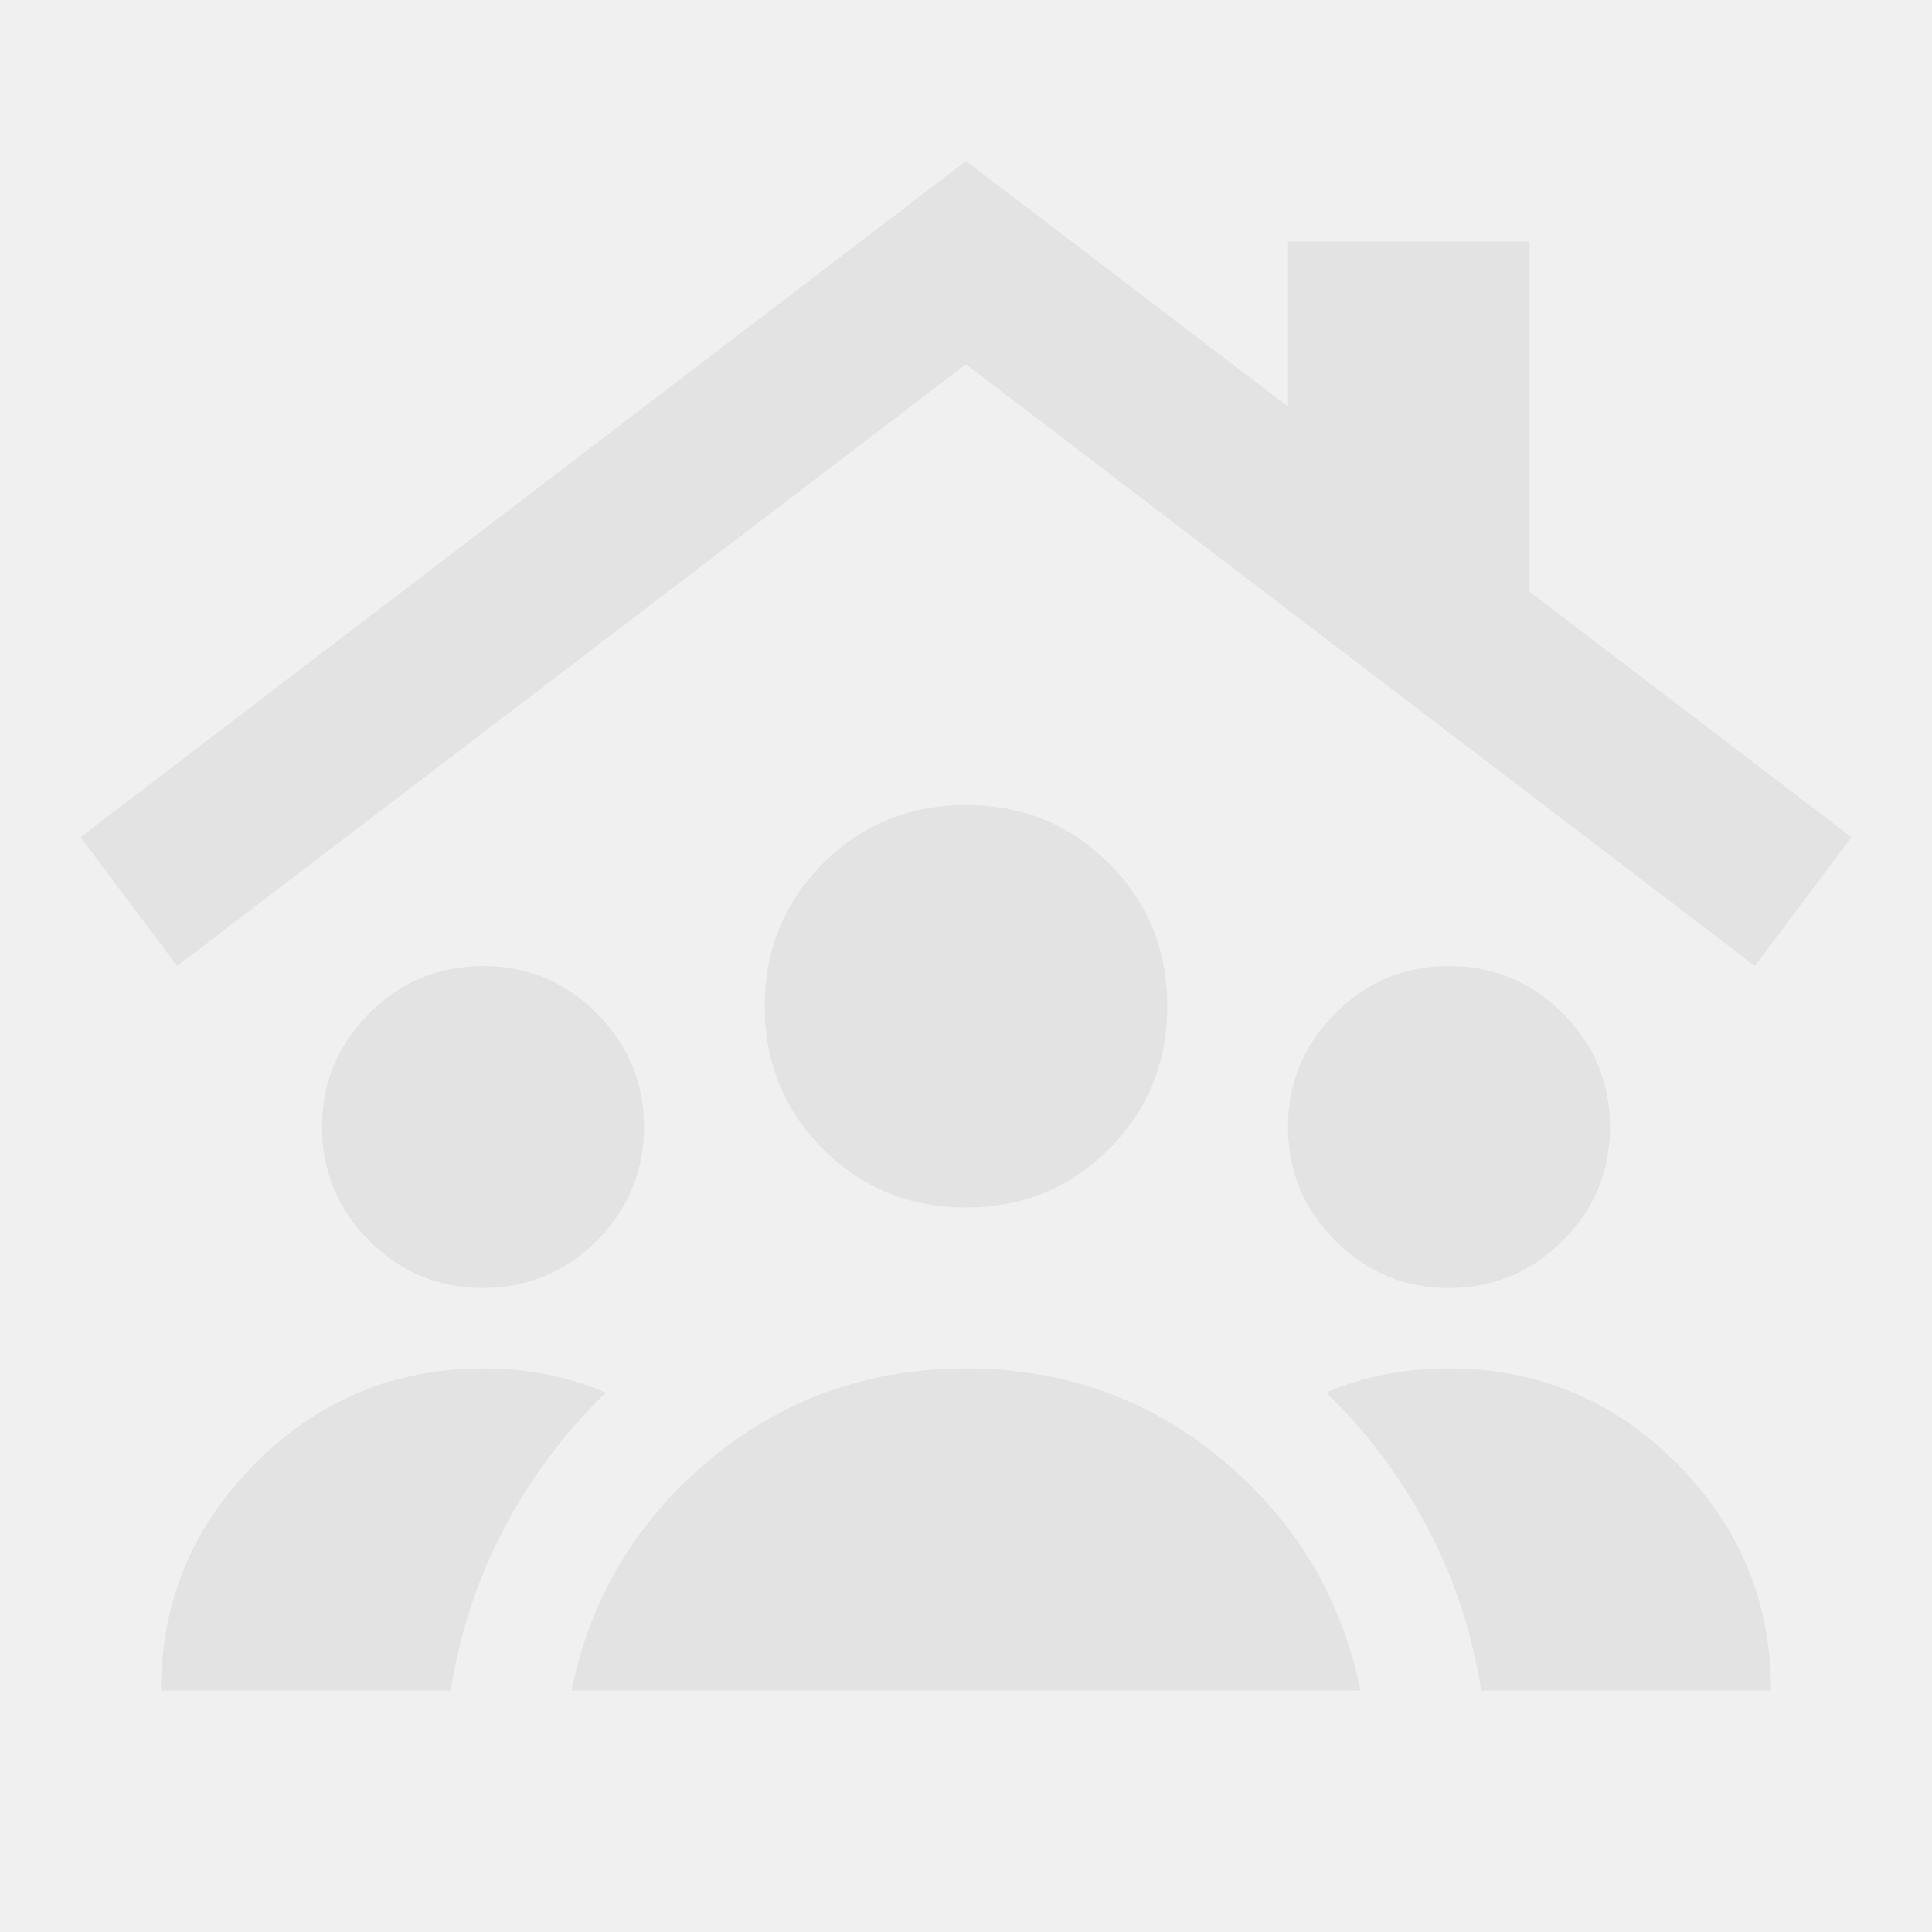
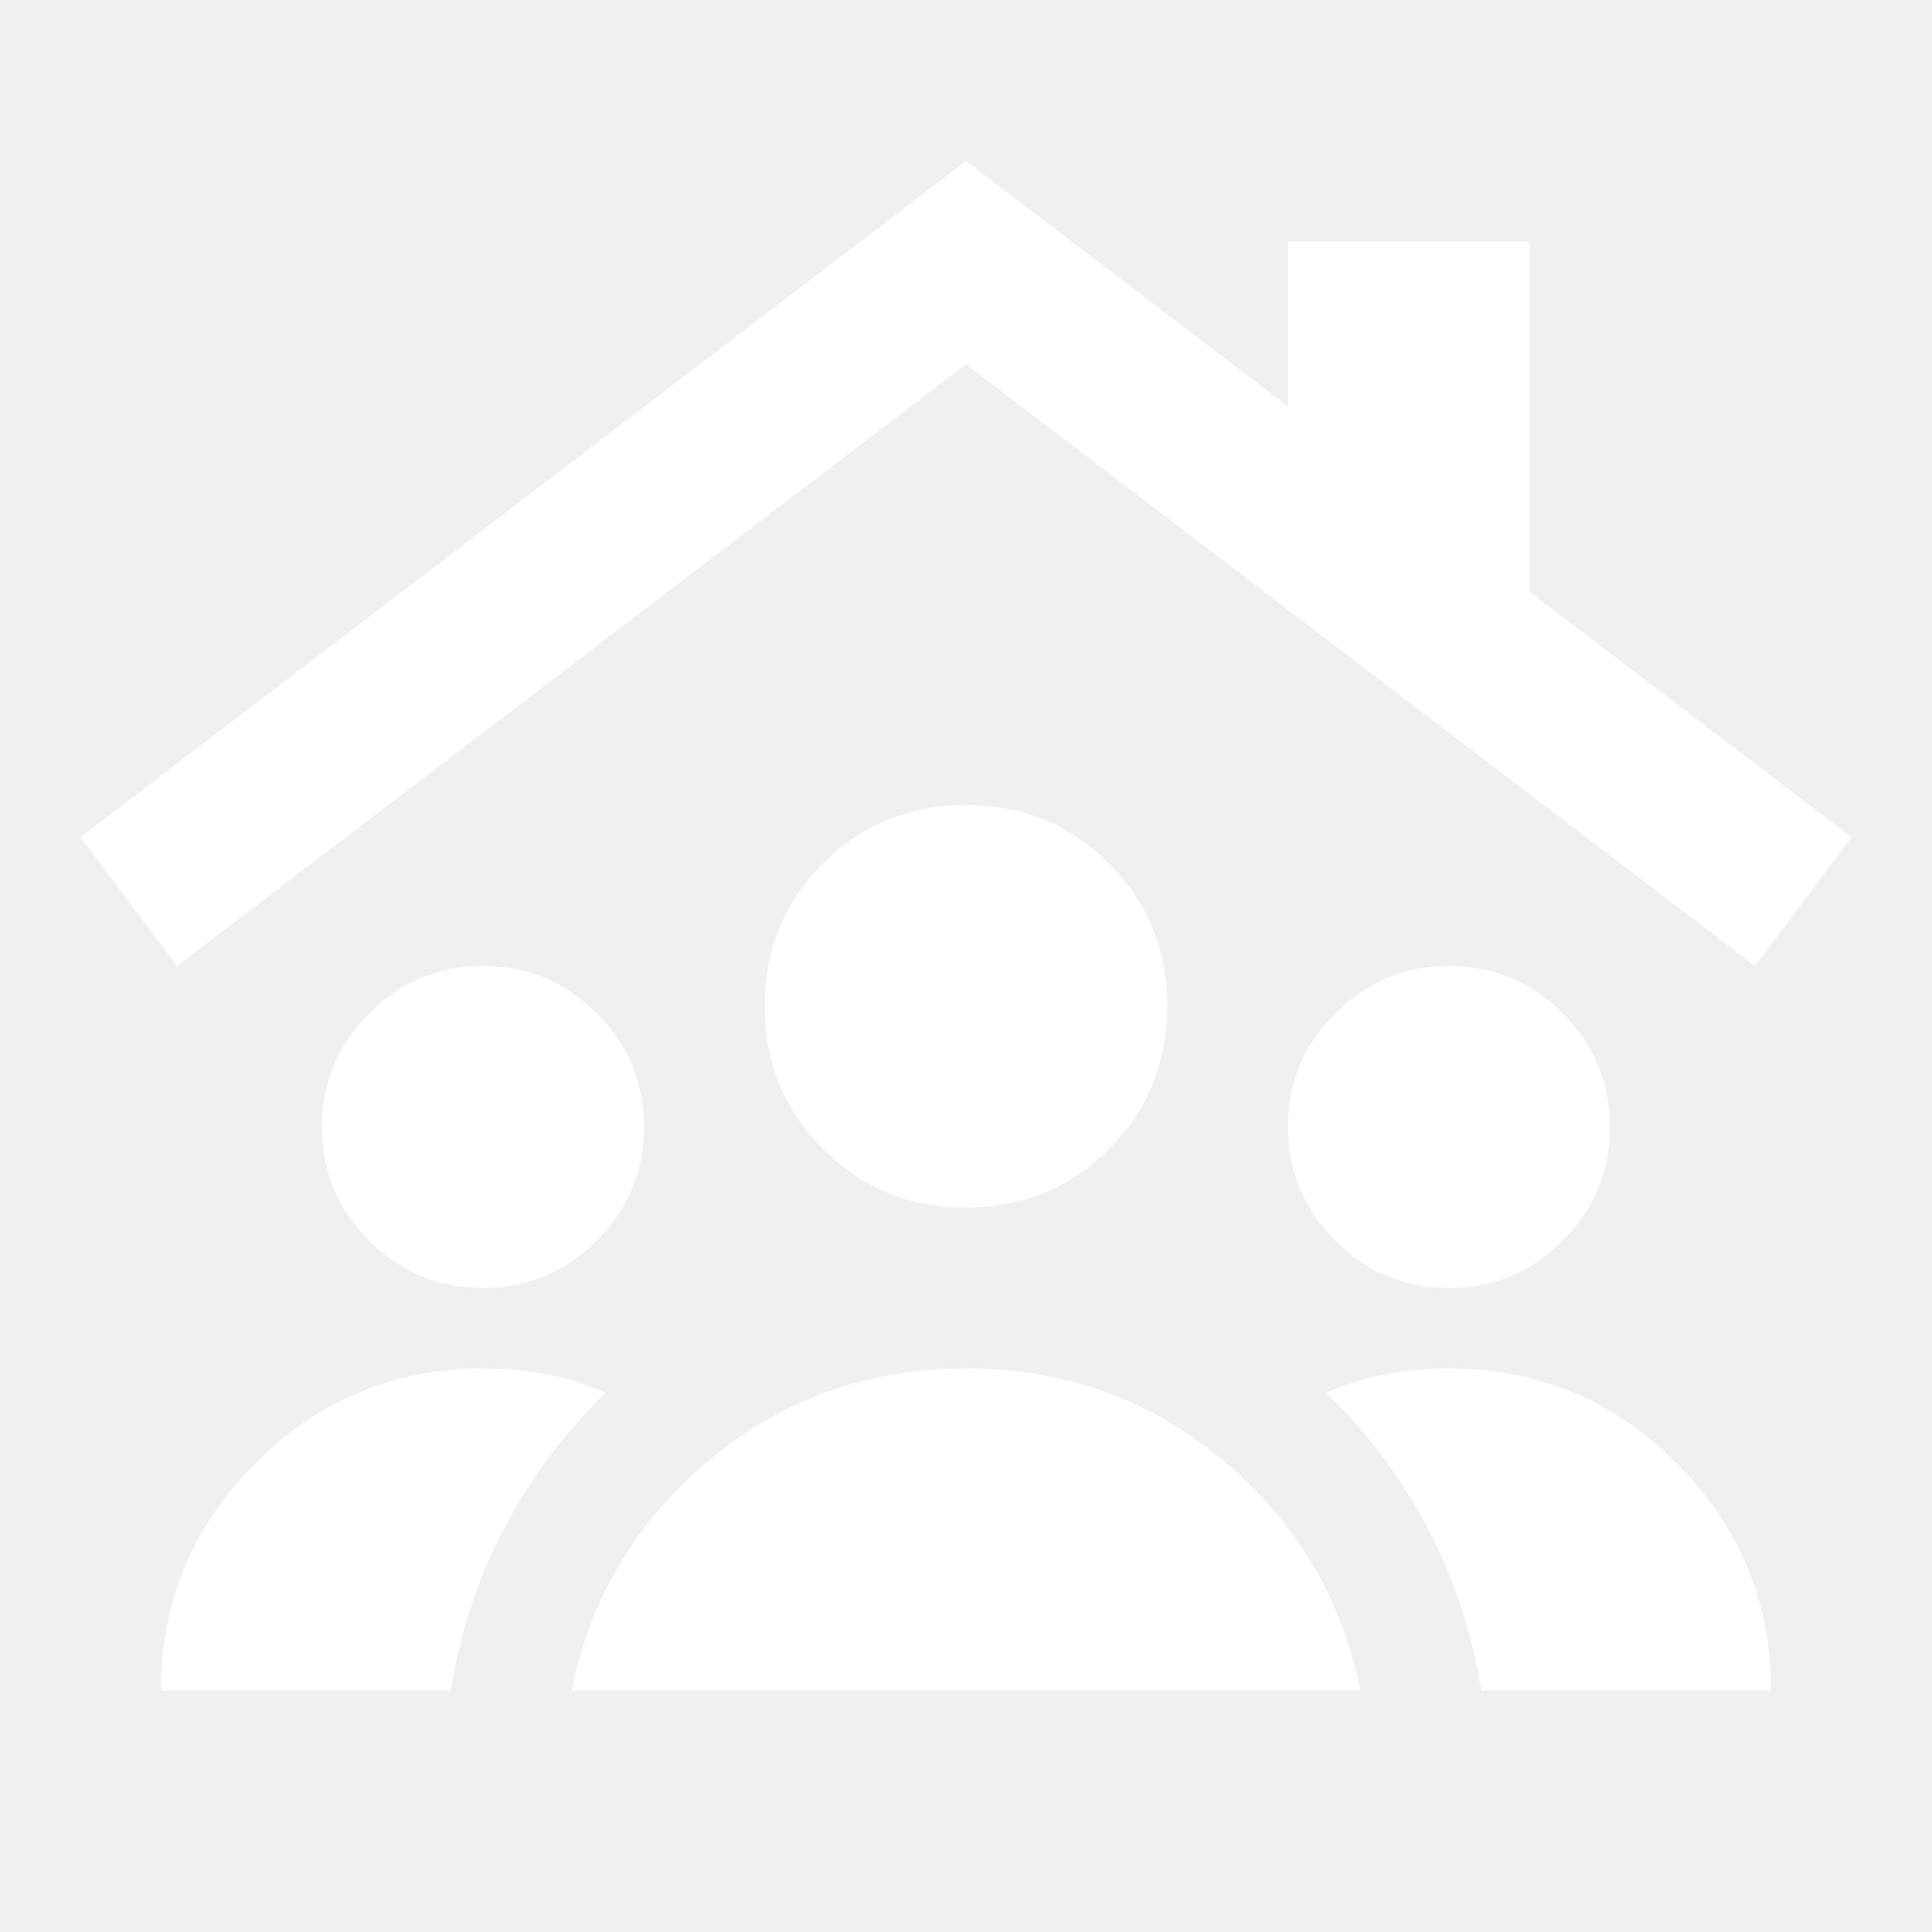
- <svg xmlns="http://www.w3.org/2000/svg" height="24px" viewBox="0 -960 960 960" width="24px" fill="#e3e3e3">
+ <svg xmlns="http://www.w3.org/2000/svg" height="24px" viewBox="0 -960 960 960" width="24px" fill="#FFFFFF">
  <path d="M240-320q-33 0-56.5-23.5T160-400q0-33 23.5-56.5T240-480q33 0 56.5 23.5T320-400q0 33-23.5 56.5T240-320Zm480 0q-33 0-56.5-23.5T640-400q0-33 23.5-56.5T720-480q33 0 56.5 23.5T800-400q0 33-23.5 56.5T720-320Zm-240-40q-42 0-71-29t-29-71q0-42 29-71t71-29q42 0 71 29t29 71q0 42-29 71t-71 29ZM284-120q14-69 68.5-114.5T480-280q73 0 127.5 45.5T676-120H284Zm-204 0q0-66 47-113t113-47q17 0 32 3t29 9q-30 29-50 66.5T224-120H80Zm656 0q-7-44-27-81.5T659-268q14-6 29-9t32-3q66 0 113 47t47 113H736ZM88-480l-48-64 440-336 160 122v-82h120v174l160 122-48 64-392-299L88-480Z" />
</svg>
